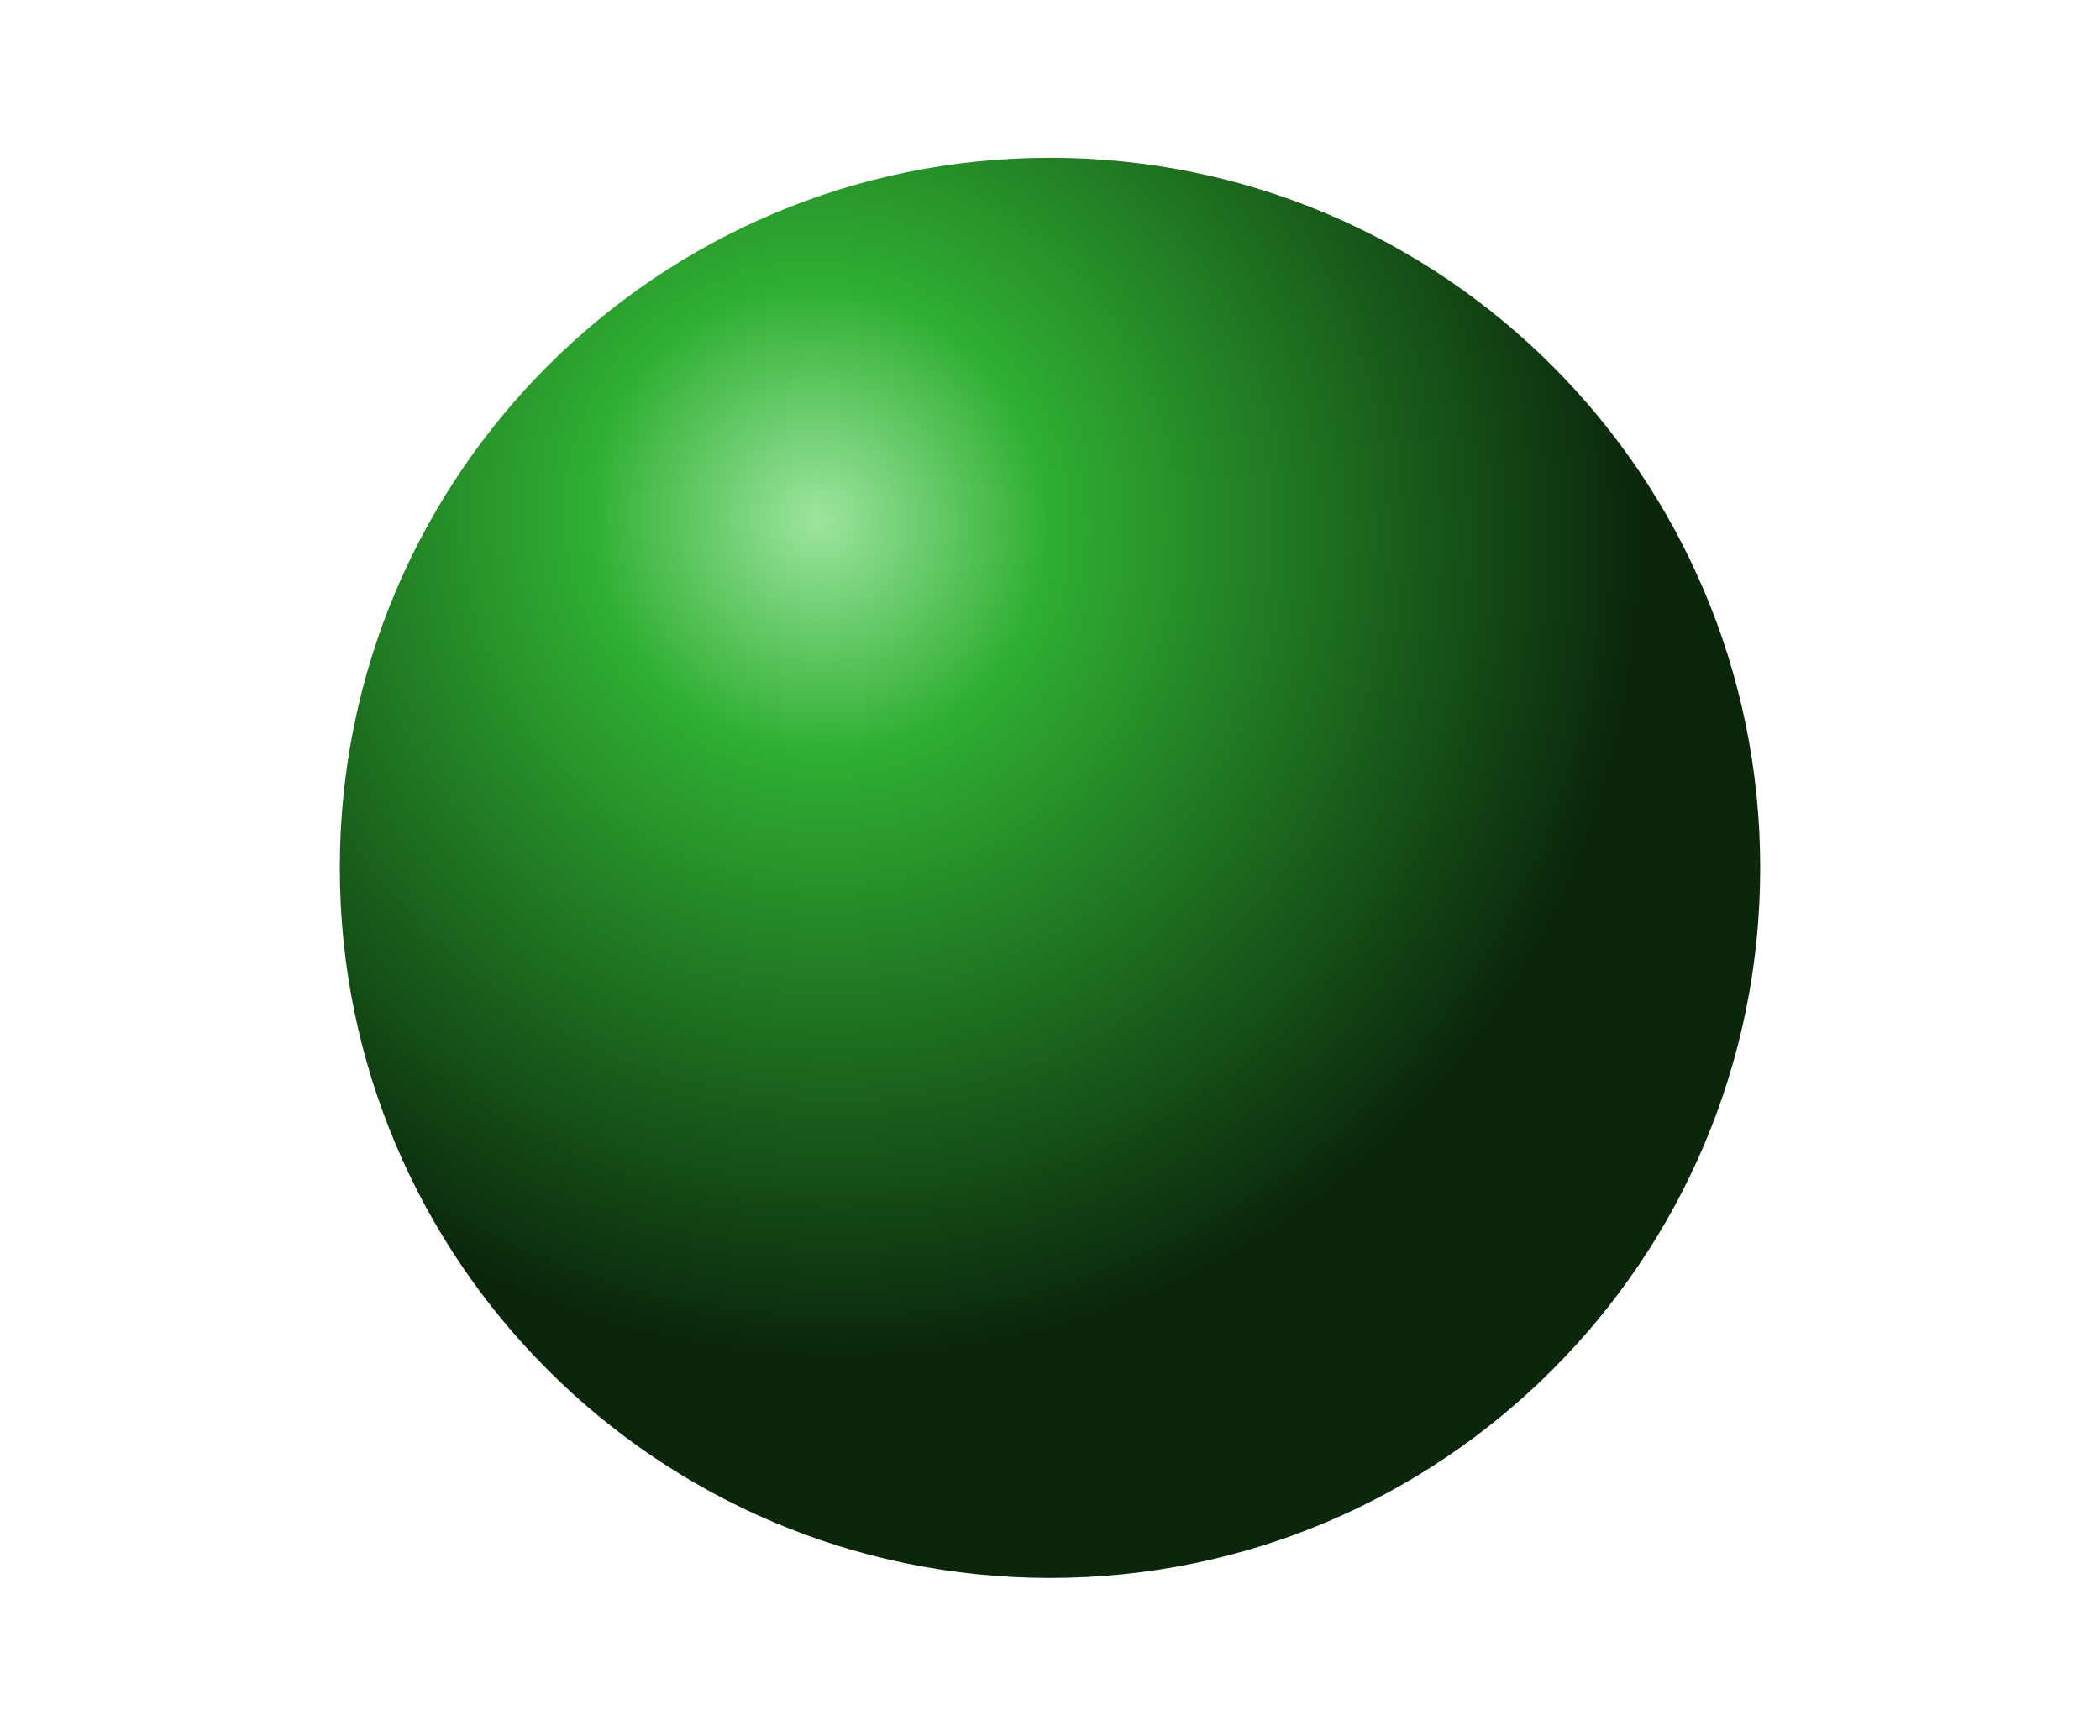
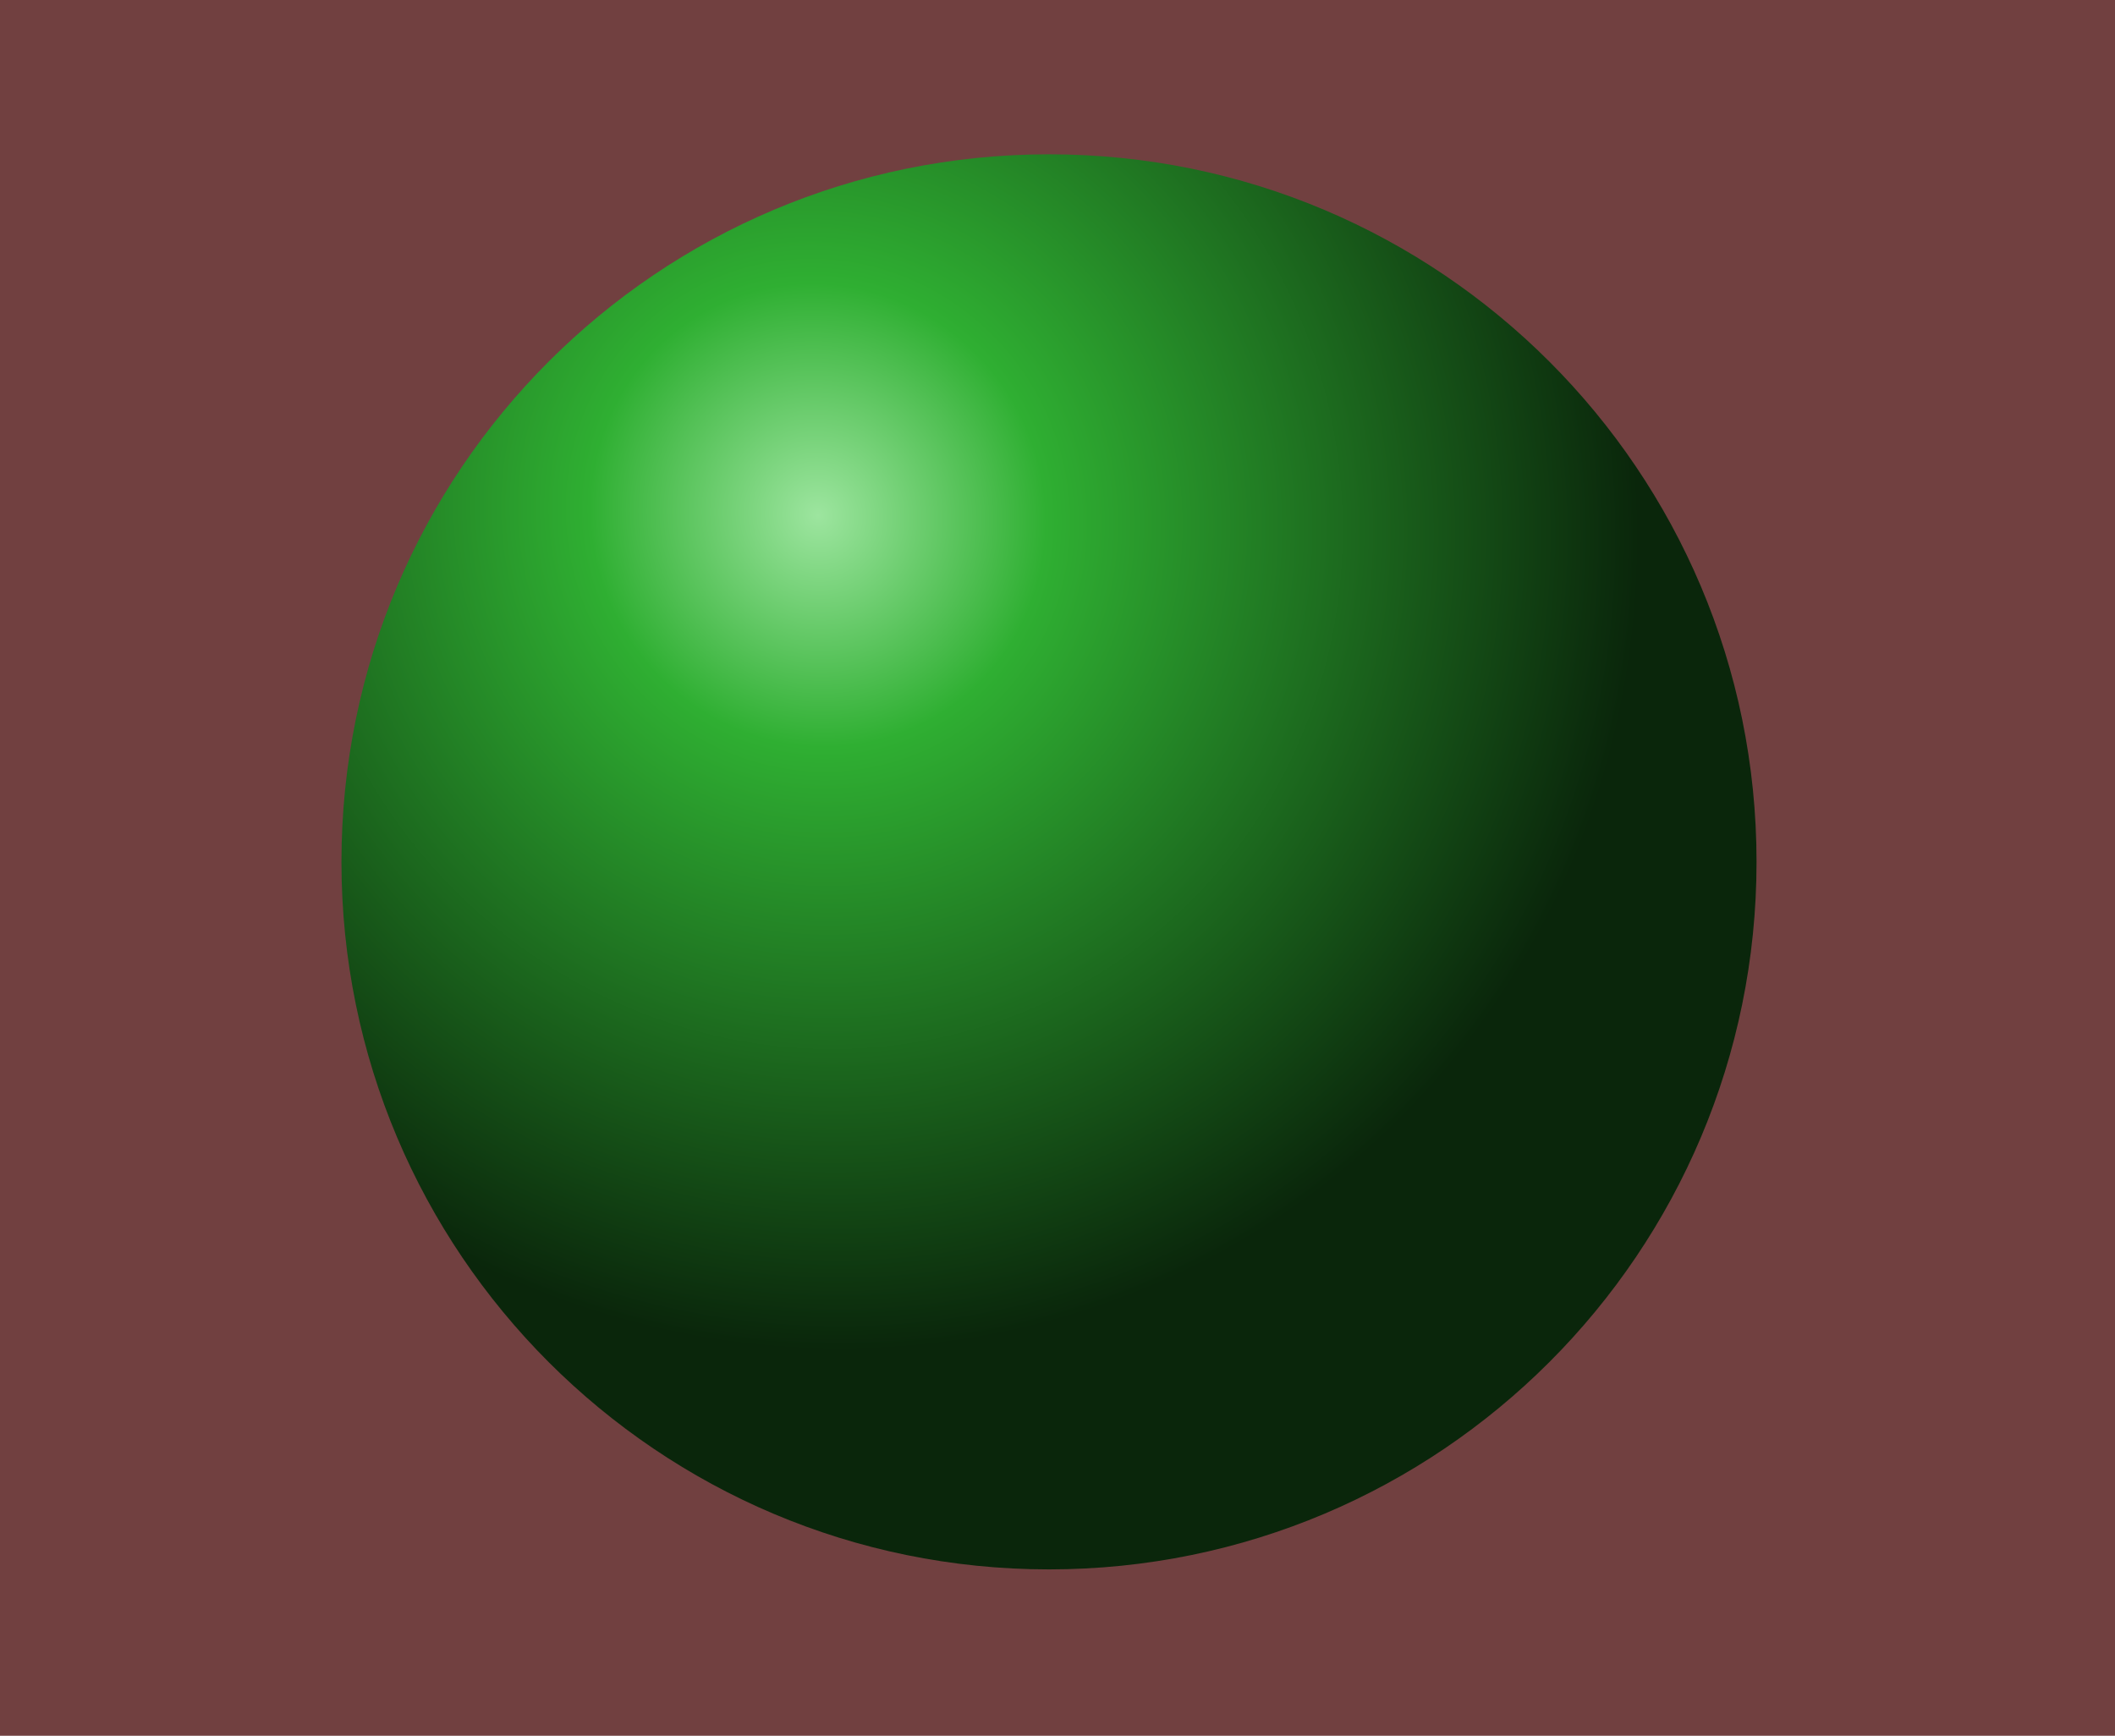
- <svg xmlns="http://www.w3.org/2000/svg" xmlns:xlink="http://www.w3.org/1999/xlink" width="750" height="620" viewBox="0 0 750 620" version="1.1" id="svg1">
+ <svg xmlns="http://www.w3.org/2000/svg" xmlns:xlink="http://www.w3.org/1999/xlink" width="758.185" height="622.235" viewBox="0 0 758.185 622.235" version="1.1" id="svg1">
  <defs id="defs1">
    <linearGradient id="linearGradient16">
      <stop style="stop-color:#9de59f;stop-opacity:1;" offset="0" id="stop18" />
      <stop style="stop-color:#2faf32;stop-opacity:1;" offset="0.278" id="stop17" />
      <stop style="stop-color:#0a260b;stop-opacity:1;" offset="1" id="stop16" />
    </linearGradient>
    <radialGradient xlink:href="#linearGradient16" id="radialGradient17" cx="301.502" cy="187.511" fx="301.502" fy="187.511" r="253.639" gradientUnits="userSpaceOnUse" gradientTransform="matrix(1.00576,-0.5610405,0.5793222,1.038533,-119.6883,160.1869)" />
  </defs>
-   <g id="layer1">
-     <circle style="fill:url(#radialGradient17);stroke-width:2.882;fill-opacity:1" id="path1" cx="375" cy="310" r="253.639" />
+   <g id="layer1" transform="translate(1.045772,-1.045772)">
+     <rect style="opacity:1;fill:#714040;fill-opacity:1;stroke-width:0.933" id="rect18" width="758.185" height="622.235" x="-1.046" y="1.046" />
+     <circle style="fill:url(#radialGradient17);fill-opacity:1;stroke-width:2.882" id="path1" cx="375" cy="310" r="253.639" />
  </g>
</svg>
